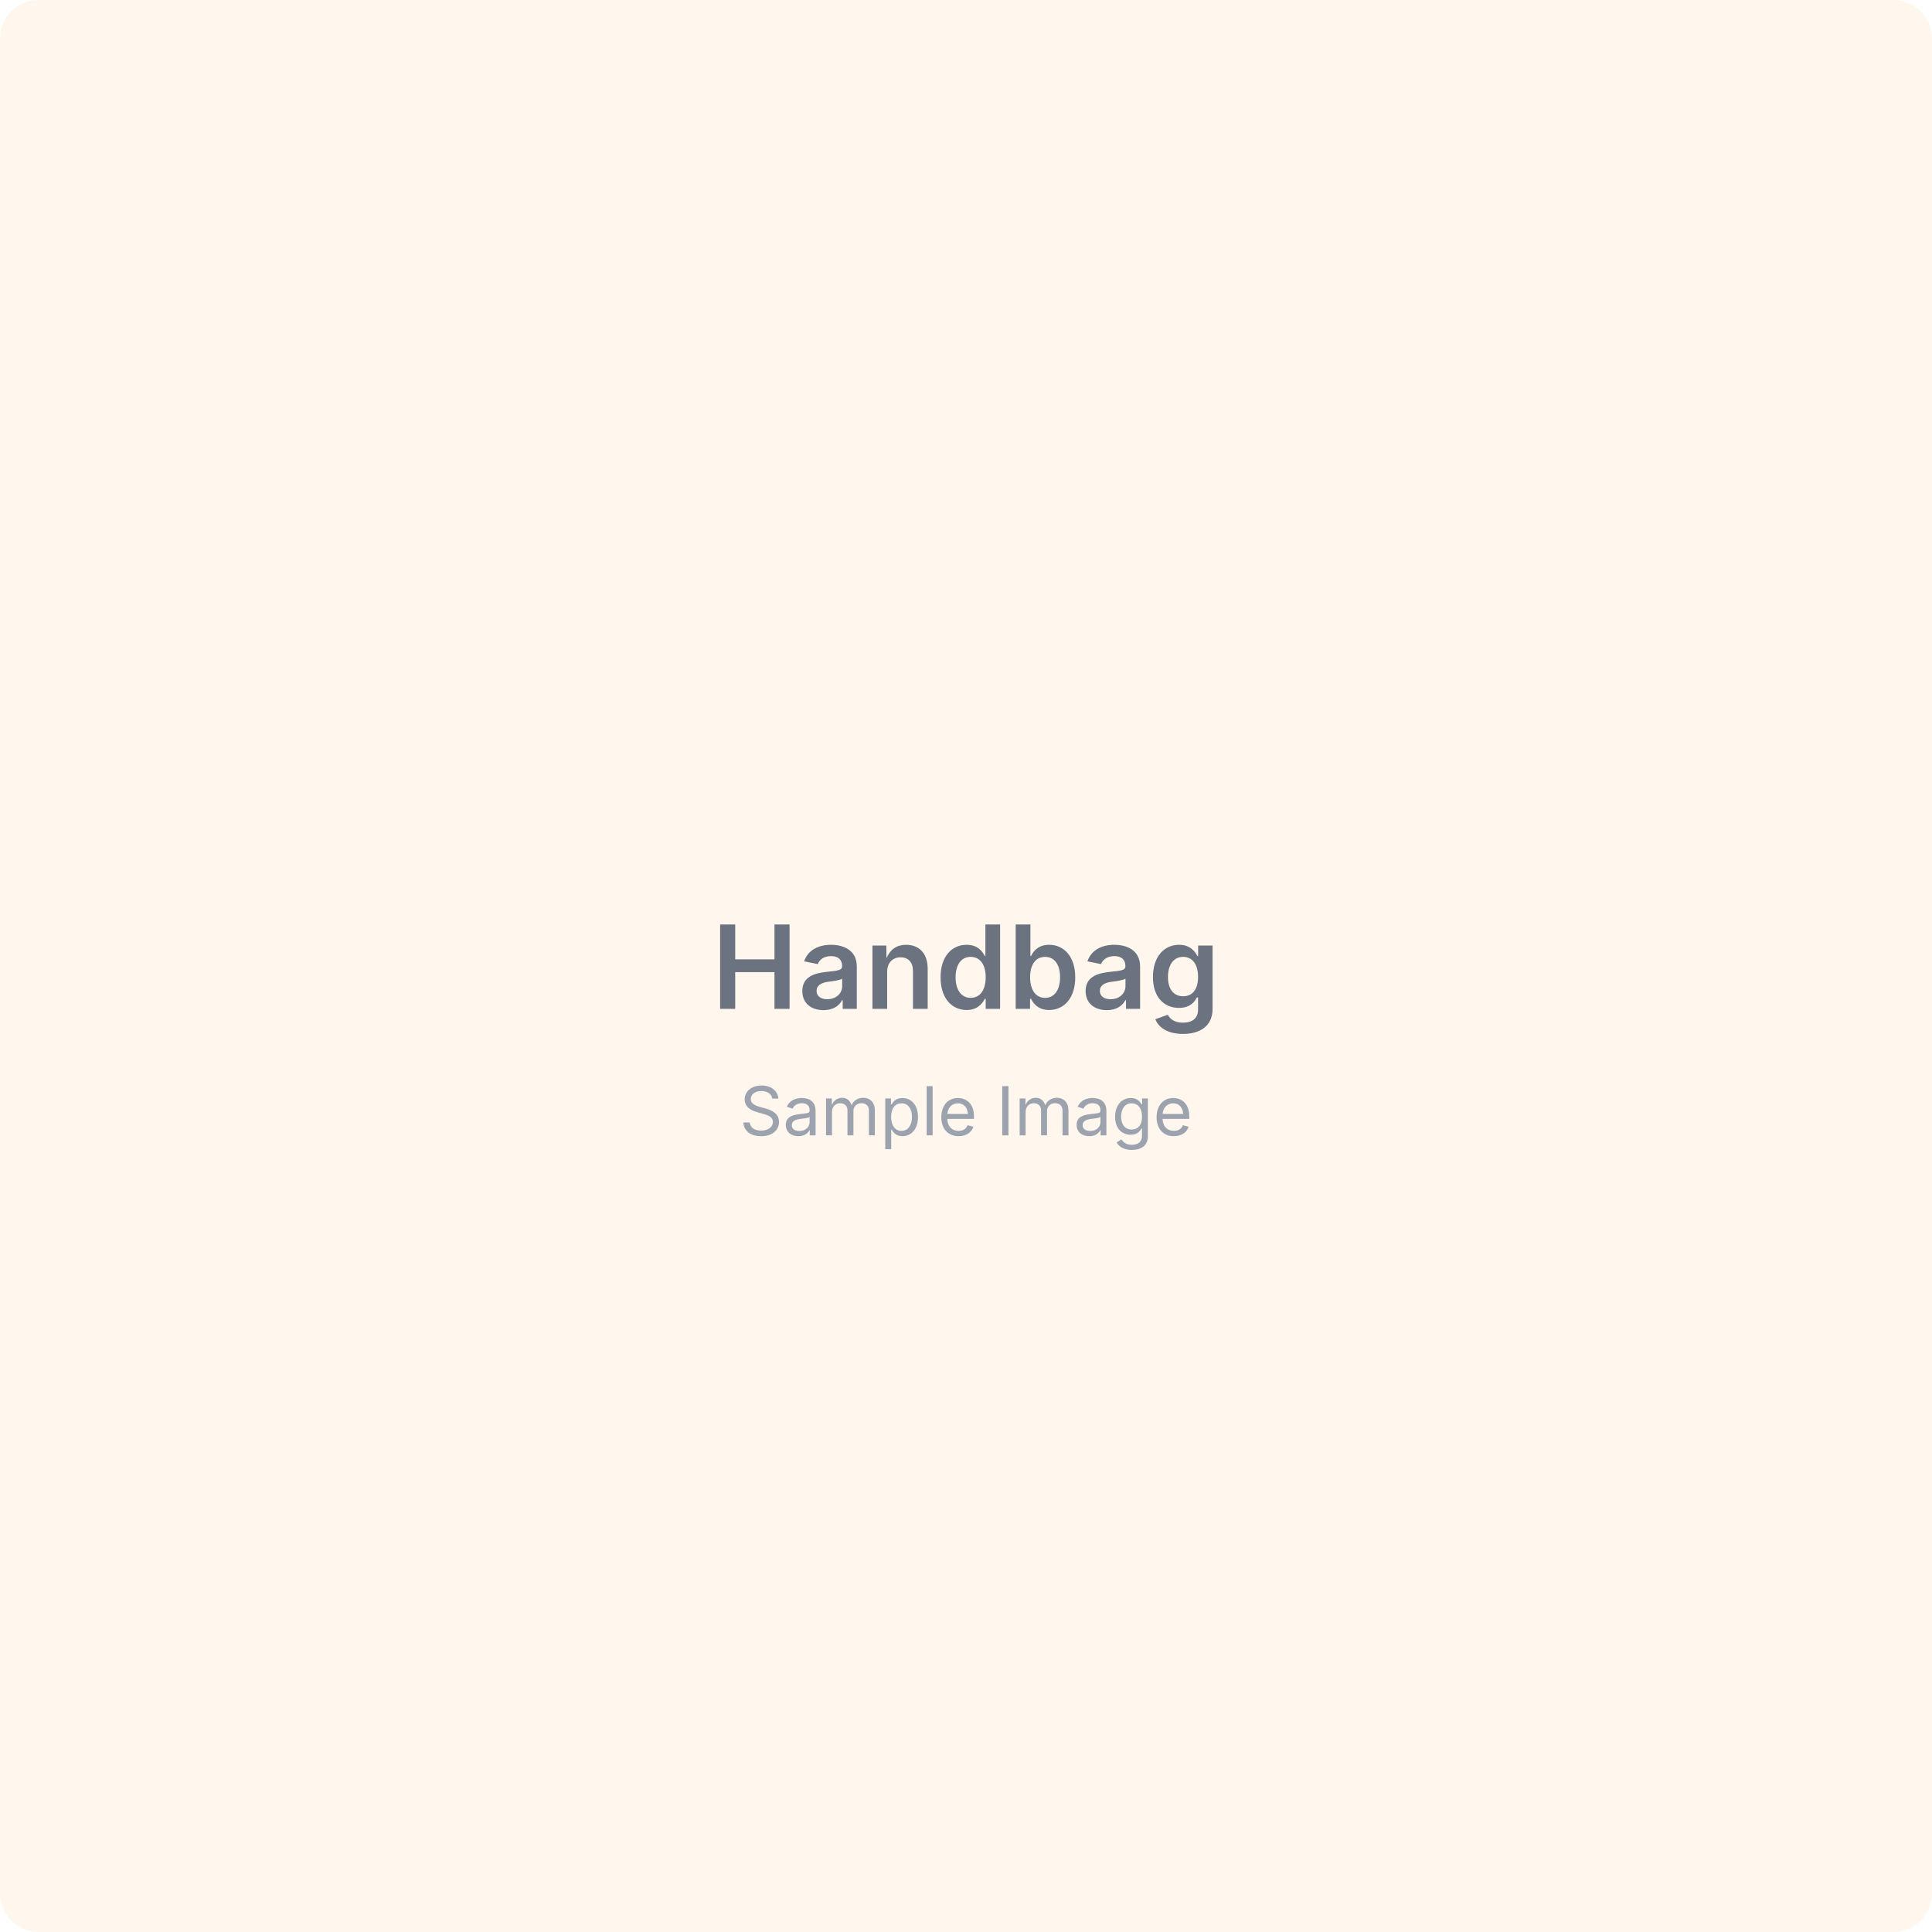
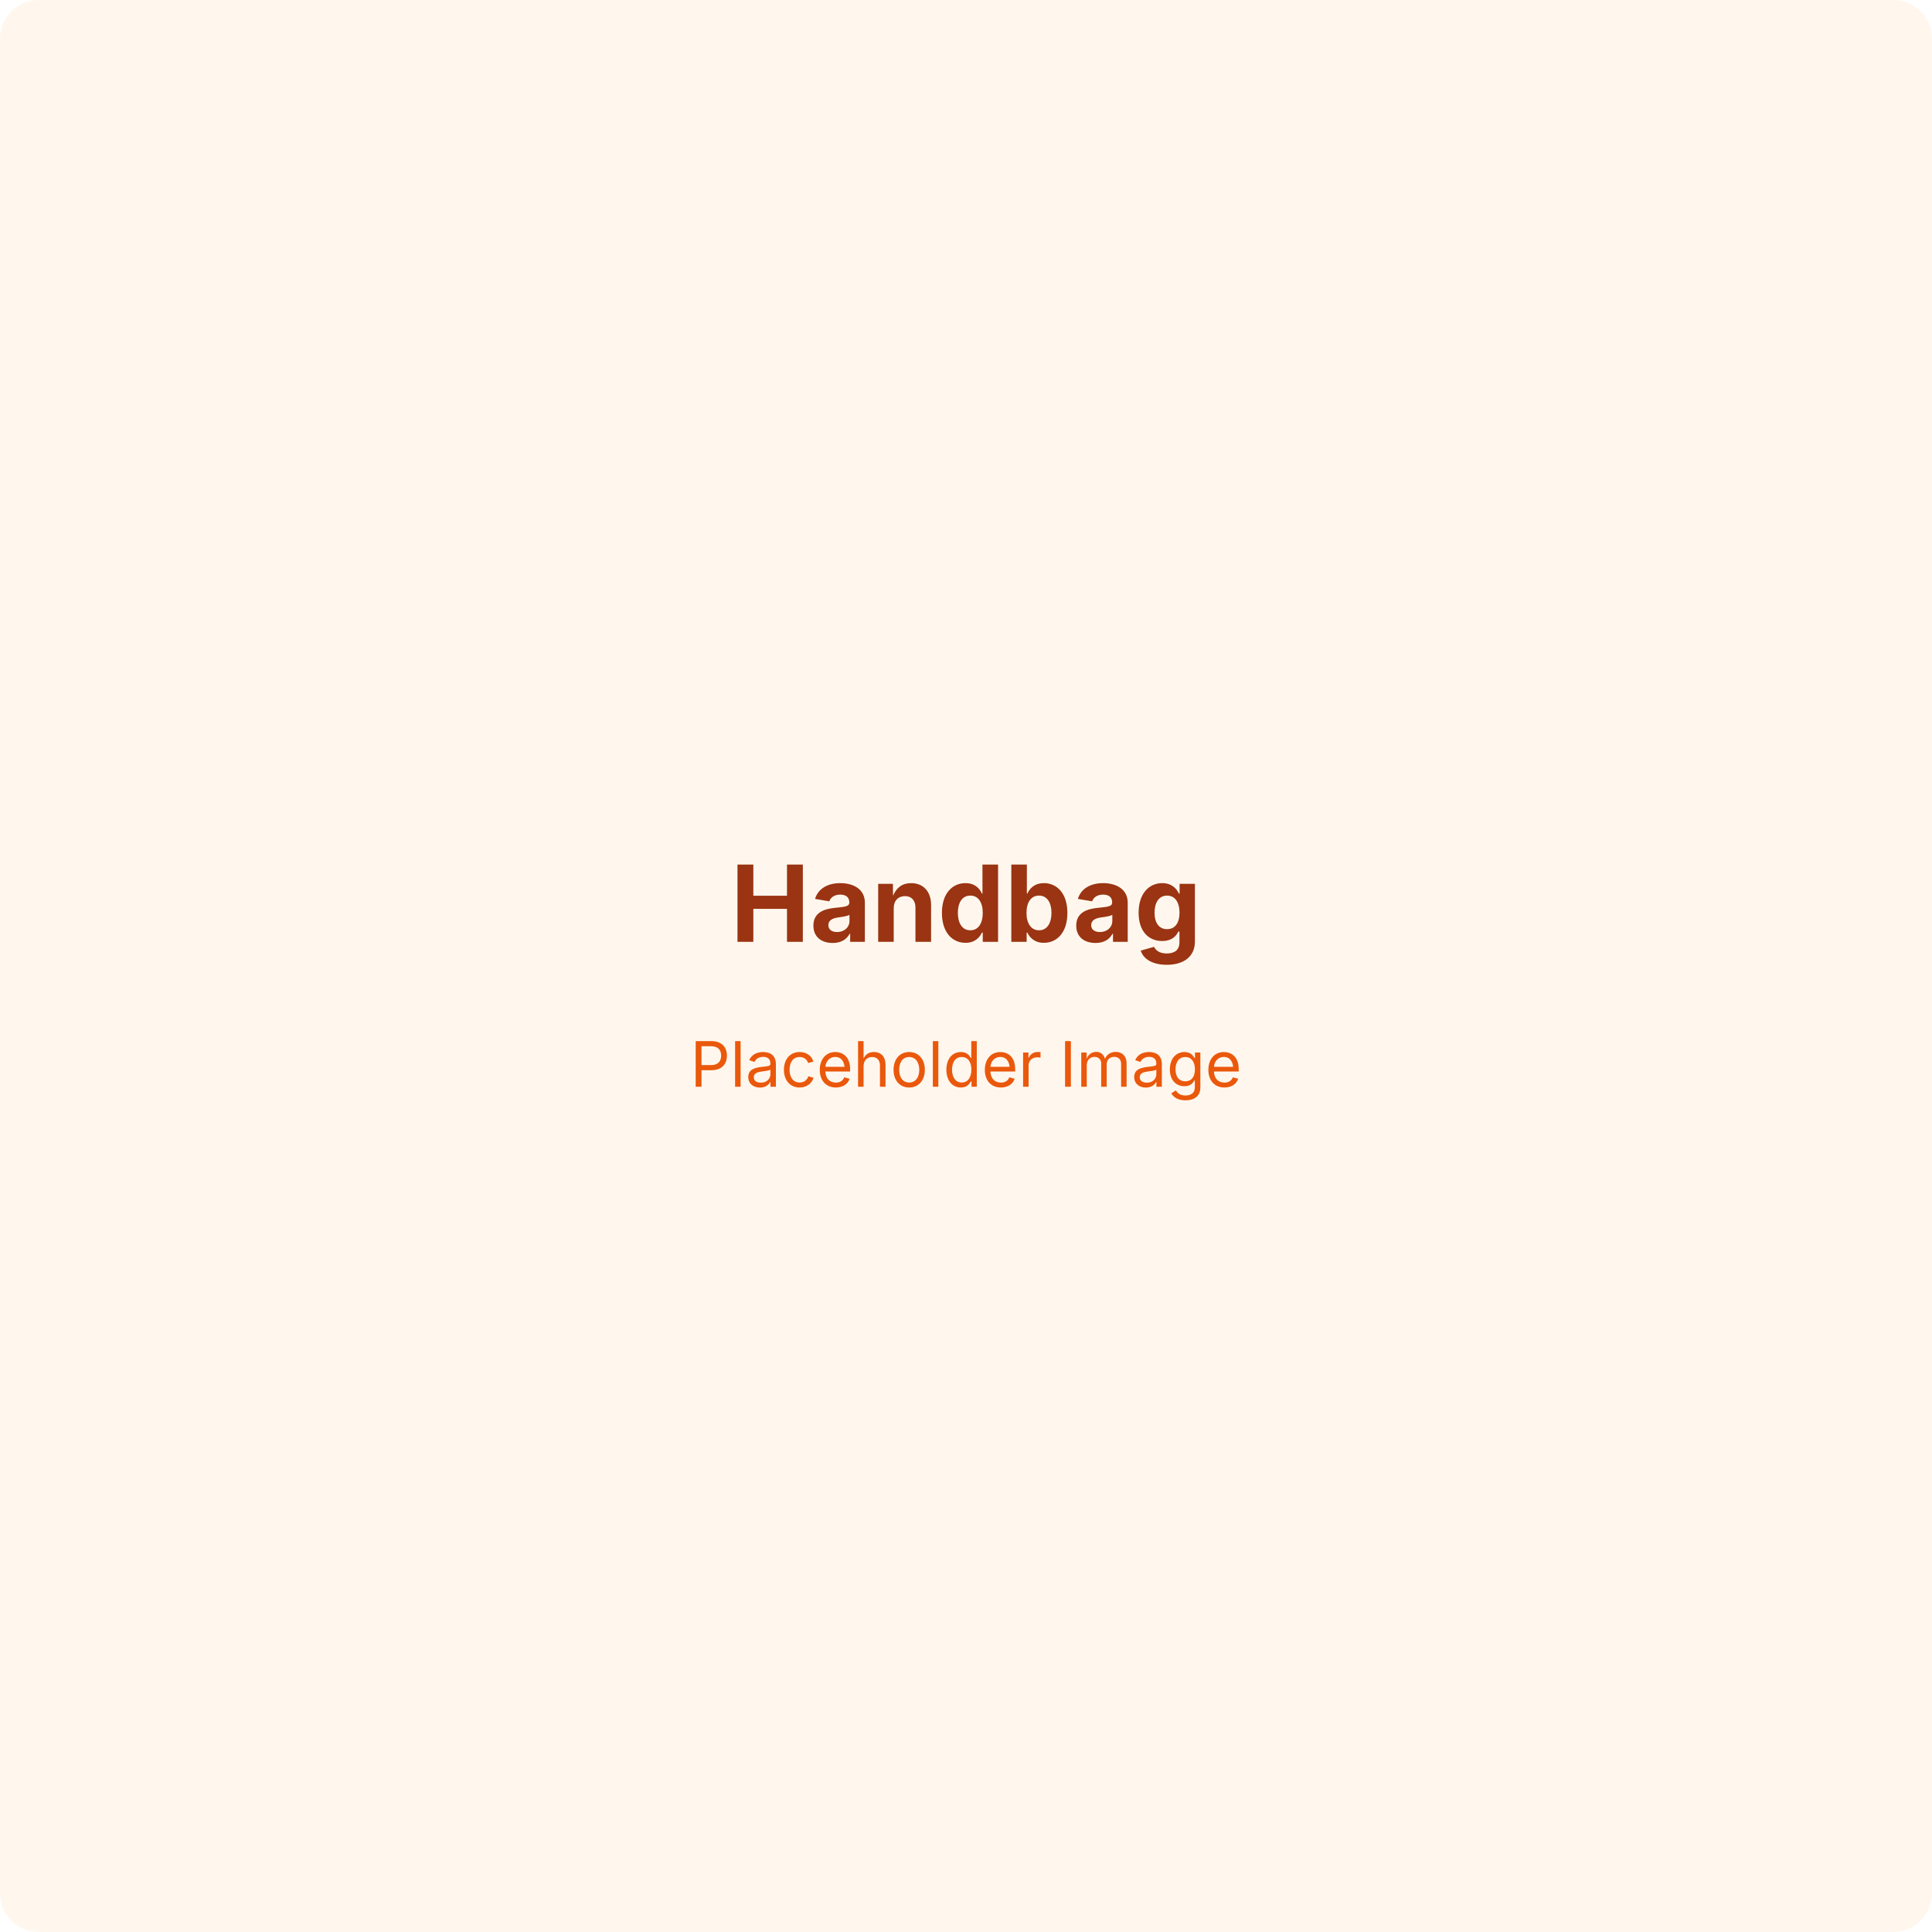
<svg xmlns="http://www.w3.org/2000/svg" width="400" height="400" viewBox="0 0 400 400">
  <rect width="400" height="400" fill="#FFF7ED" rx="8" />
-   <text x="200" y="200" font-family="Inter, sans-serif" font-size="24" font-weight="600" fill="#6B7280" text-anchor="middle" dominant-baseline="middle">Handbag</text>
-   <text x="200" y="230" font-family="Inter, sans-serif" font-size="14" fill="#9CA3AF" text-anchor="middle" dominant-baseline="middle">Sample Image</text>
+   <text x="200" y="195" font-family="Inter, sans-serif" font-size="22" font-weight="700" fill="#9A3412" text-anchor="middle">Handbag</text>
+   <text x="200" y="225" font-family="Inter, sans-serif" font-size="13" fill="#EA580C" text-anchor="middle">Placeholder Image</text>
</svg>
